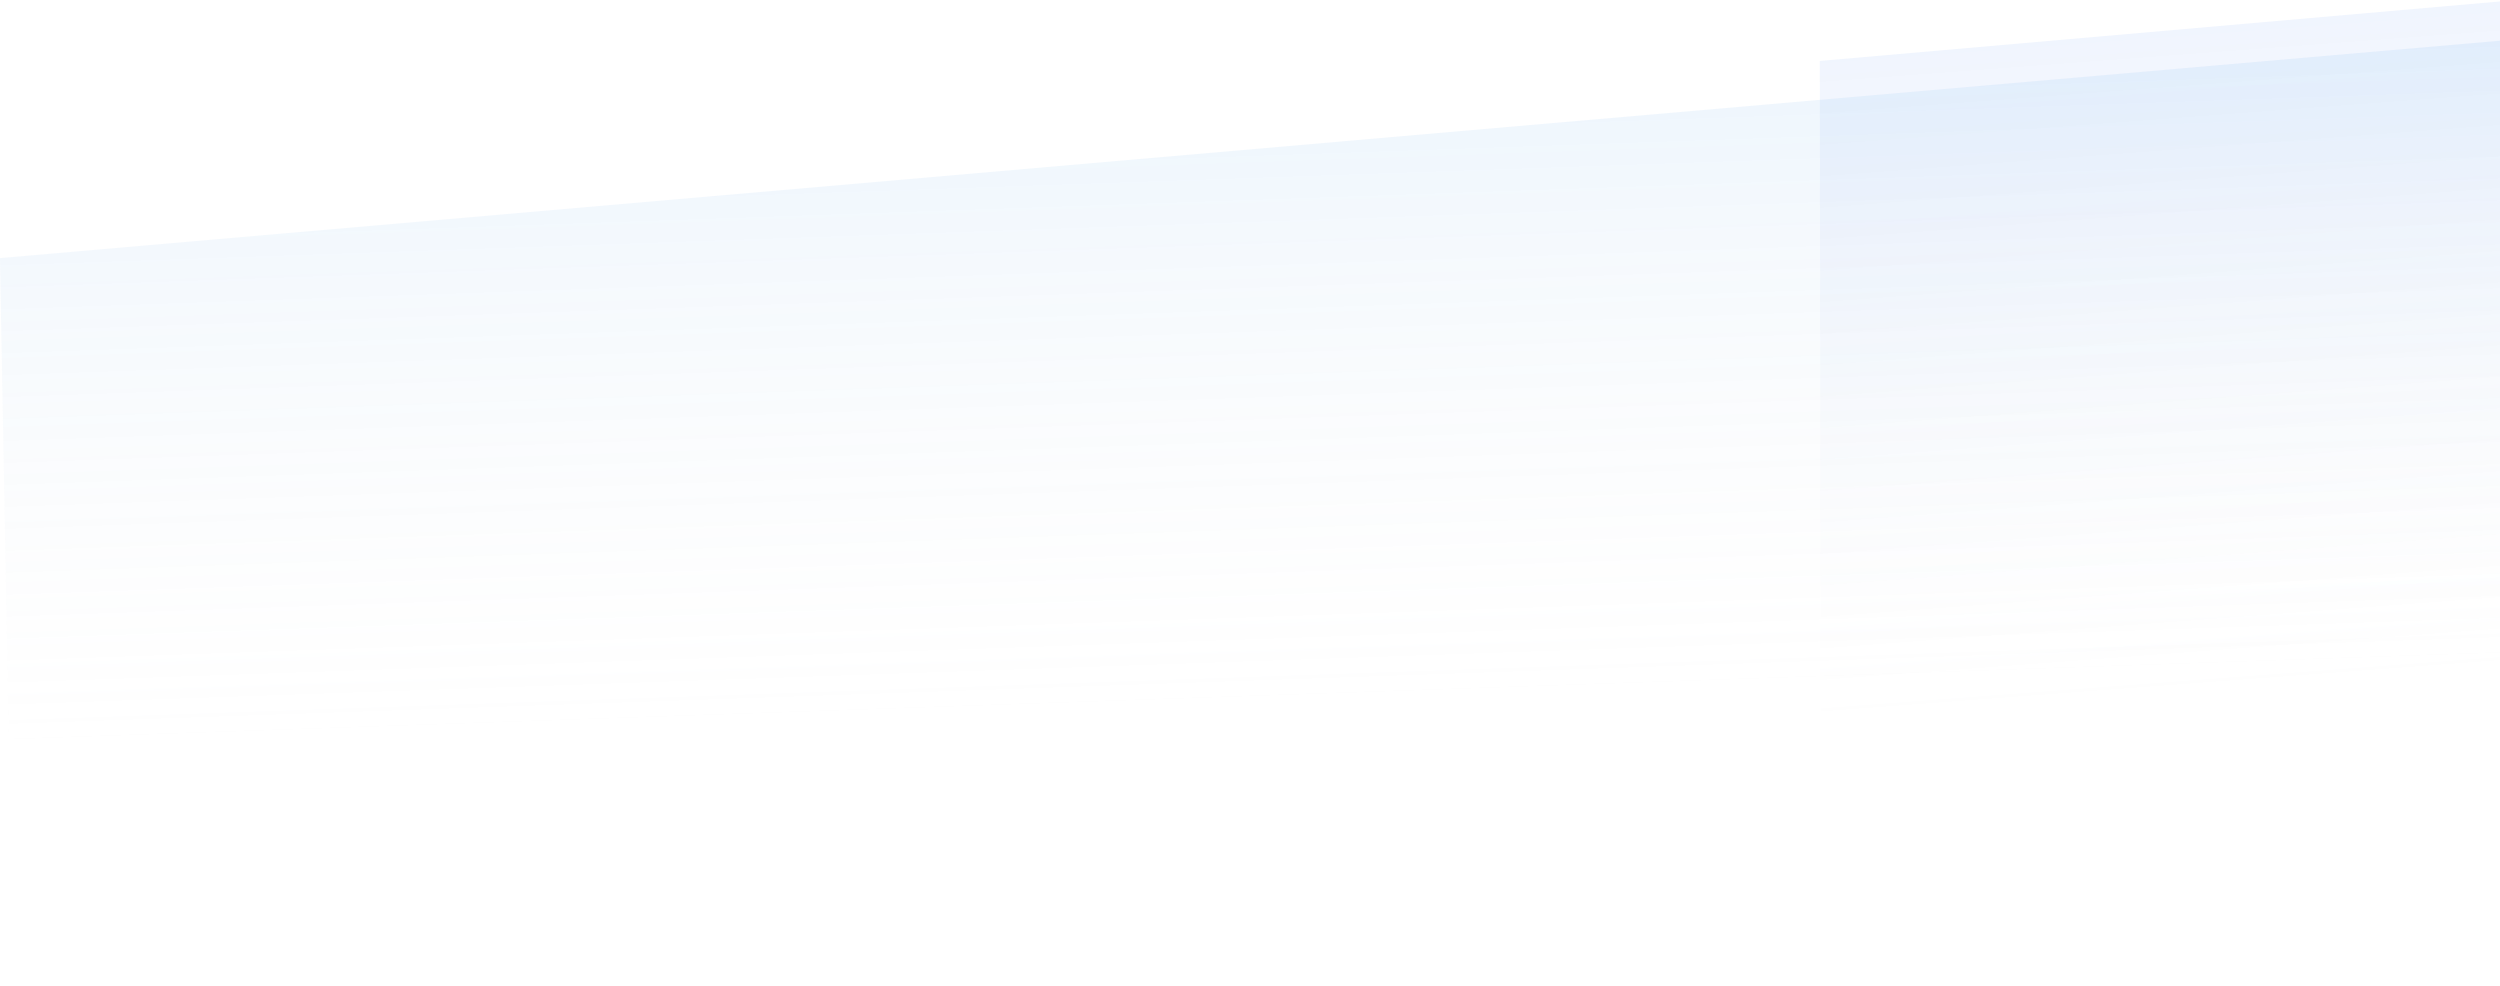
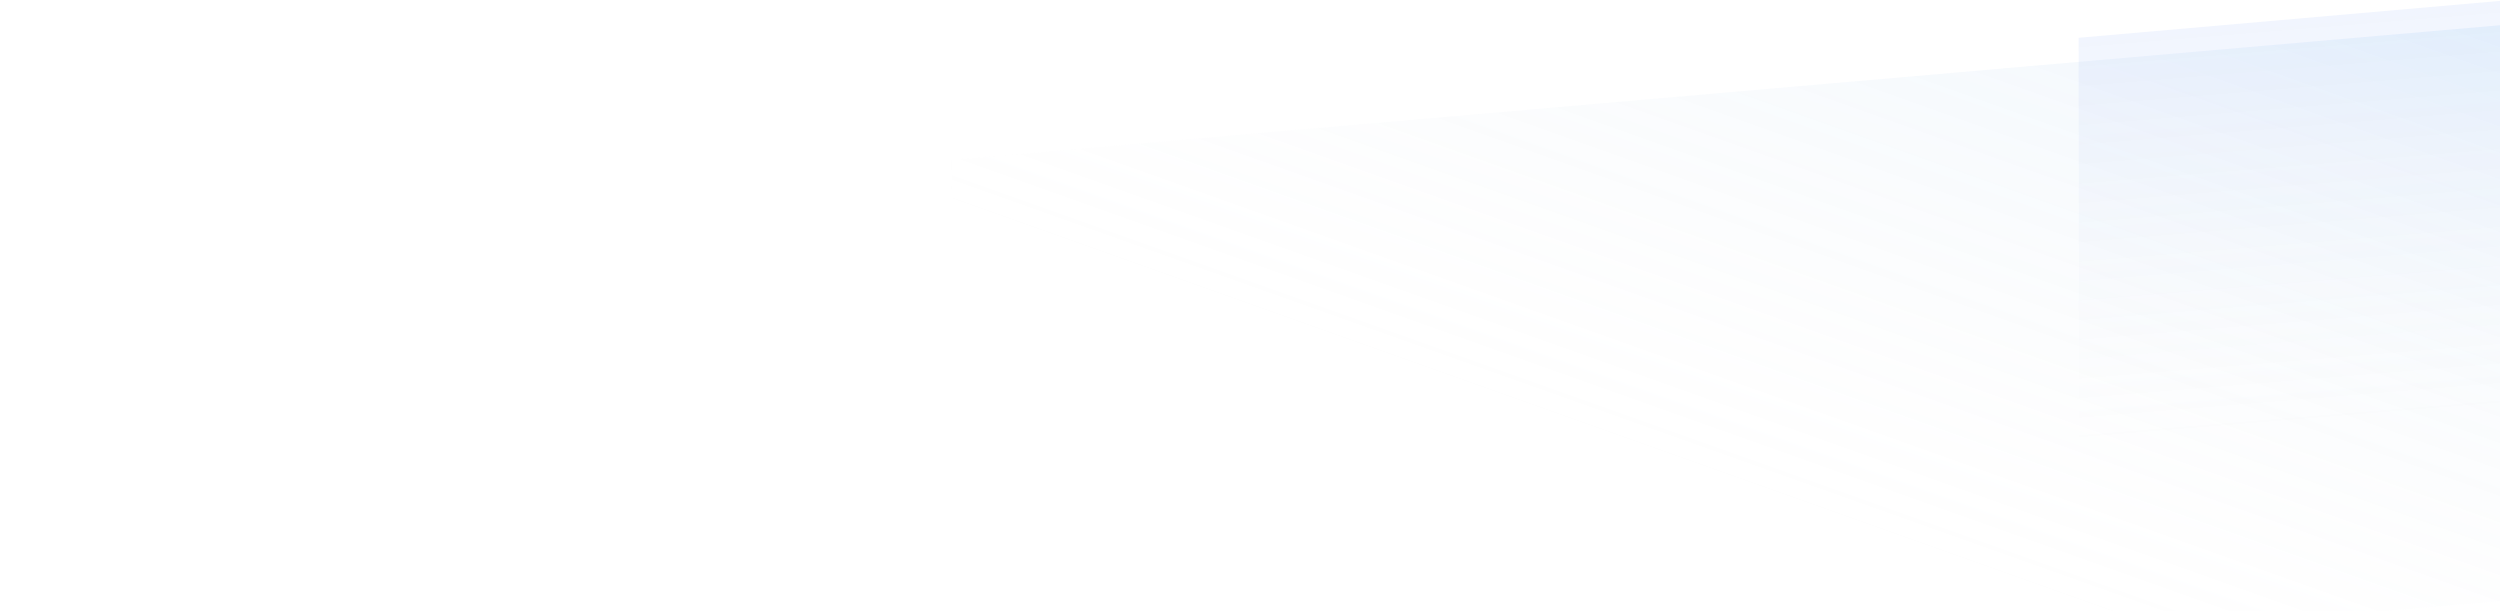
- <svg xmlns="http://www.w3.org/2000/svg" width="1586" height="625" viewBox="0 0 1586 625">
-   <defs>
-     <linearGradient id="2_bgr-a" x1="82.081%" x2="52.649%" y1="-147.203%" y2="59.813%">
-       <stop offset="0%" stop-color="#0053FF" />
-       <stop offset="43.646%" stop-color="#0086FF" stop-opacity=".4" />
-       <stop offset="98.691%" stop-color="#D5D6D9" stop-opacity=".013" />
-       <stop offset="100%" stop-color="#D8D8D8" stop-opacity="0" />
+ <svg xmlns="http://www.w3.org/2000/svg" version="1.1" id="Layer_1" x="0px" y="0px" width="2560px" height="625px" viewBox="0 0 2560 625" style="enable-background:new 0 0 2560 625;" xml:space="preserve">
+   <style type="text/css">
+ 	.st0{opacity:0.5;fill:url(#SVGID_1_);enable-background:new    ;}
+ 	.st1{fill:url(#SVGID_2_);}
+ </style>
+   <g transform="translate(-41 -64)">
+     <linearGradient id="SVGID_1_" gradientUnits="userSpaceOnUse" x1="1778.029" y1="410.603" x2="1775.973" y2="409.02" gradientTransform="matrix(1683.357 -147.2746 -51.2645 -585.9557 -2966939.25 501727.938)">
+       <stop offset="0" style="stop-color:#0053FF" />
+       <stop offset="0.436" style="stop-color:#0086FF;stop-opacity:0.4" />
+       <stop offset="0.987" style="stop-color:#D5D6D9;stop-opacity:1.300000e-02" />
+       <stop offset="1" style="stop-color:#D8D8D8;stop-opacity:0" />
    </linearGradient>
-     <linearGradient id="2_bgr-b" x1="53.318%" x2="50%" y1="-54.003%" y2="98.89%">
-       <stop offset="0%" stop-color="#0053FF" stop-opacity=".13" />
-       <stop offset="100%" stop-color="#D8D8D8" stop-opacity="0" />
+     <polygon class="st0" points="1015,227.7 2657.8,84.9 2658.5,674.4 1025.7,817.2  " />
+     <linearGradient id="SVGID_2_" gradientUnits="userSpaceOnUse" x1="1775.919" y1="410.343" x2="1775.886" y2="408.814" gradientTransform="matrix(1210.613 -105.9149 -37.5994 -429.7634 -2131776.75 364264.969)">
+       <stop offset="0" style="stop-color:#0053FF;stop-opacity:0.13" />
+       <stop offset="1" style="stop-color:#D8D8D8;stop-opacity:0" />
    </linearGradient>
-   </defs>
-   <g fill="none" fill-rule="evenodd" transform="translate(-41 -64)">
-     <polygon fill="url(#2_bgr-a)" points="63.547 156.518 1712.616 157.39 1661.936 744.712 22.829 744.712" opacity=".5" transform="rotate(-5 867.723 450.615)" />
-     <polygon fill="url(#2_bgr-b)" points="1212.113 52.137 2390.113 52.137 2352.876 483.542 1174.876 483.542" transform="rotate(-5 1782.494 267.84)" />
+     <polygon class="st1" points="2169.5,102.7 3343,0 3343.5,433 2170,535.7  " />
  </g>
</svg>
